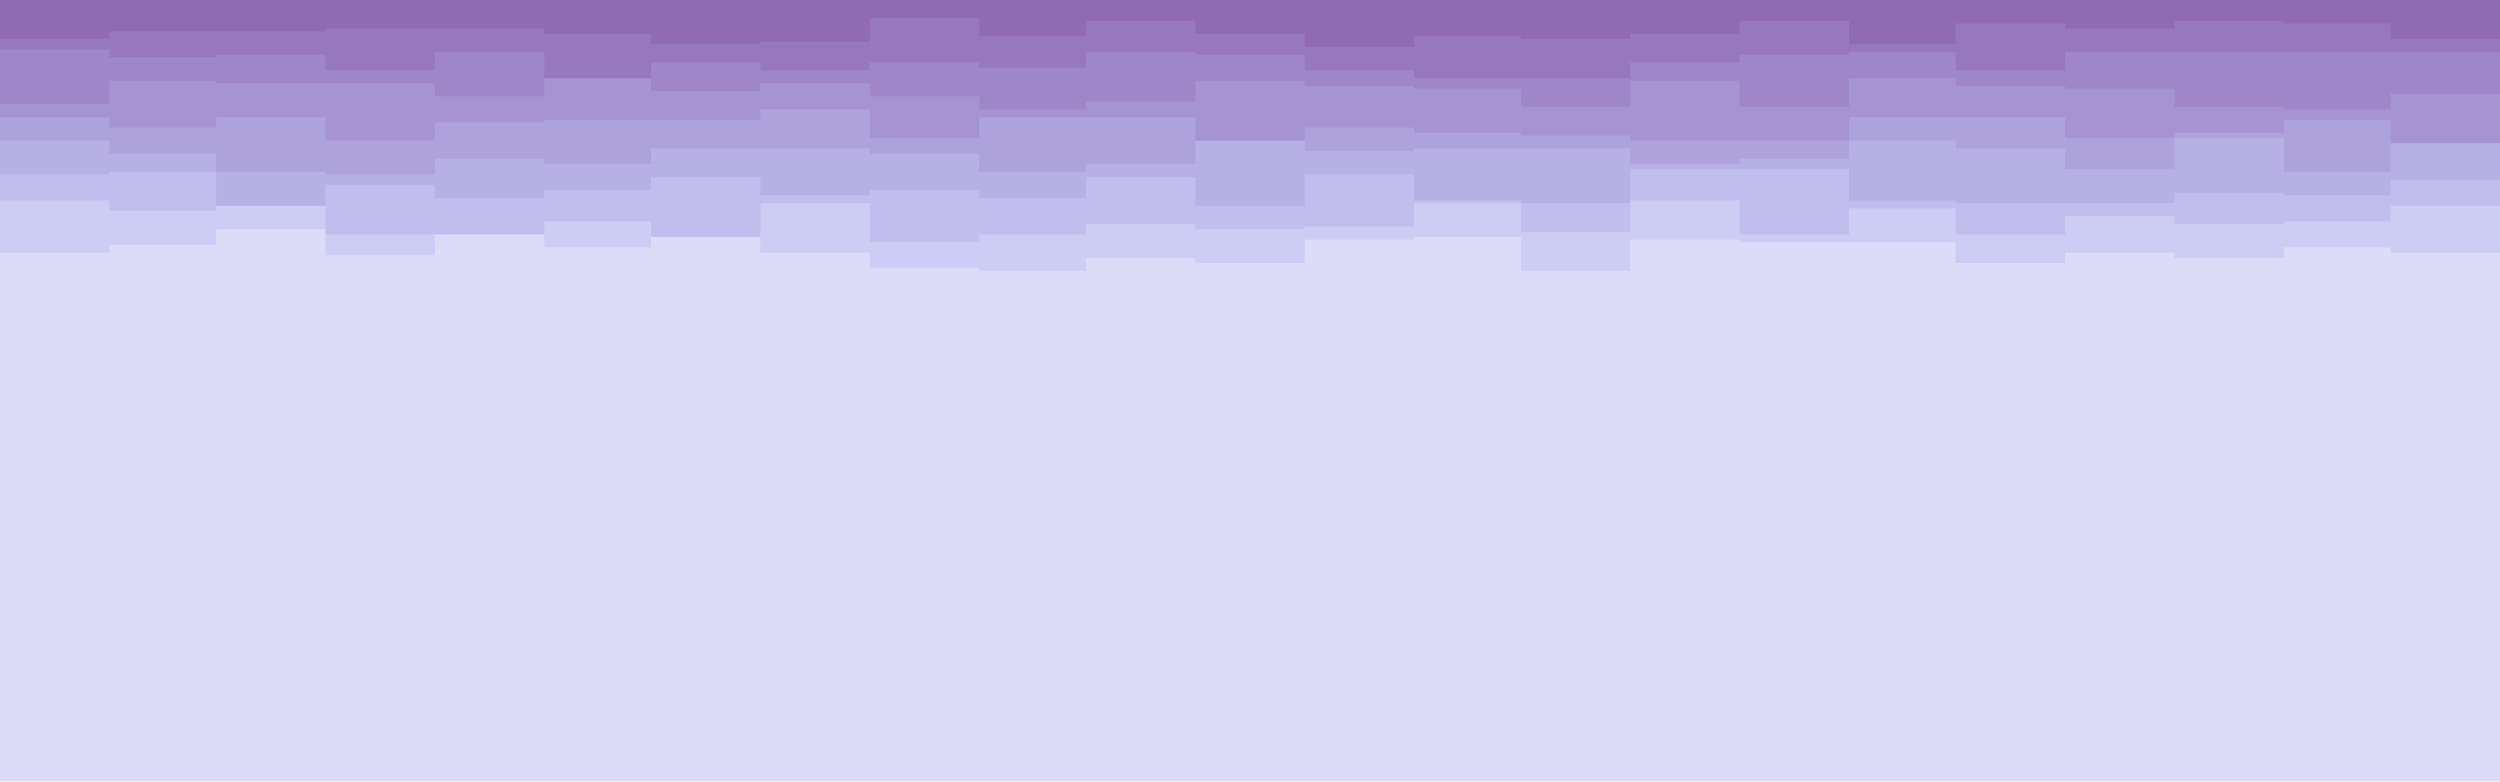
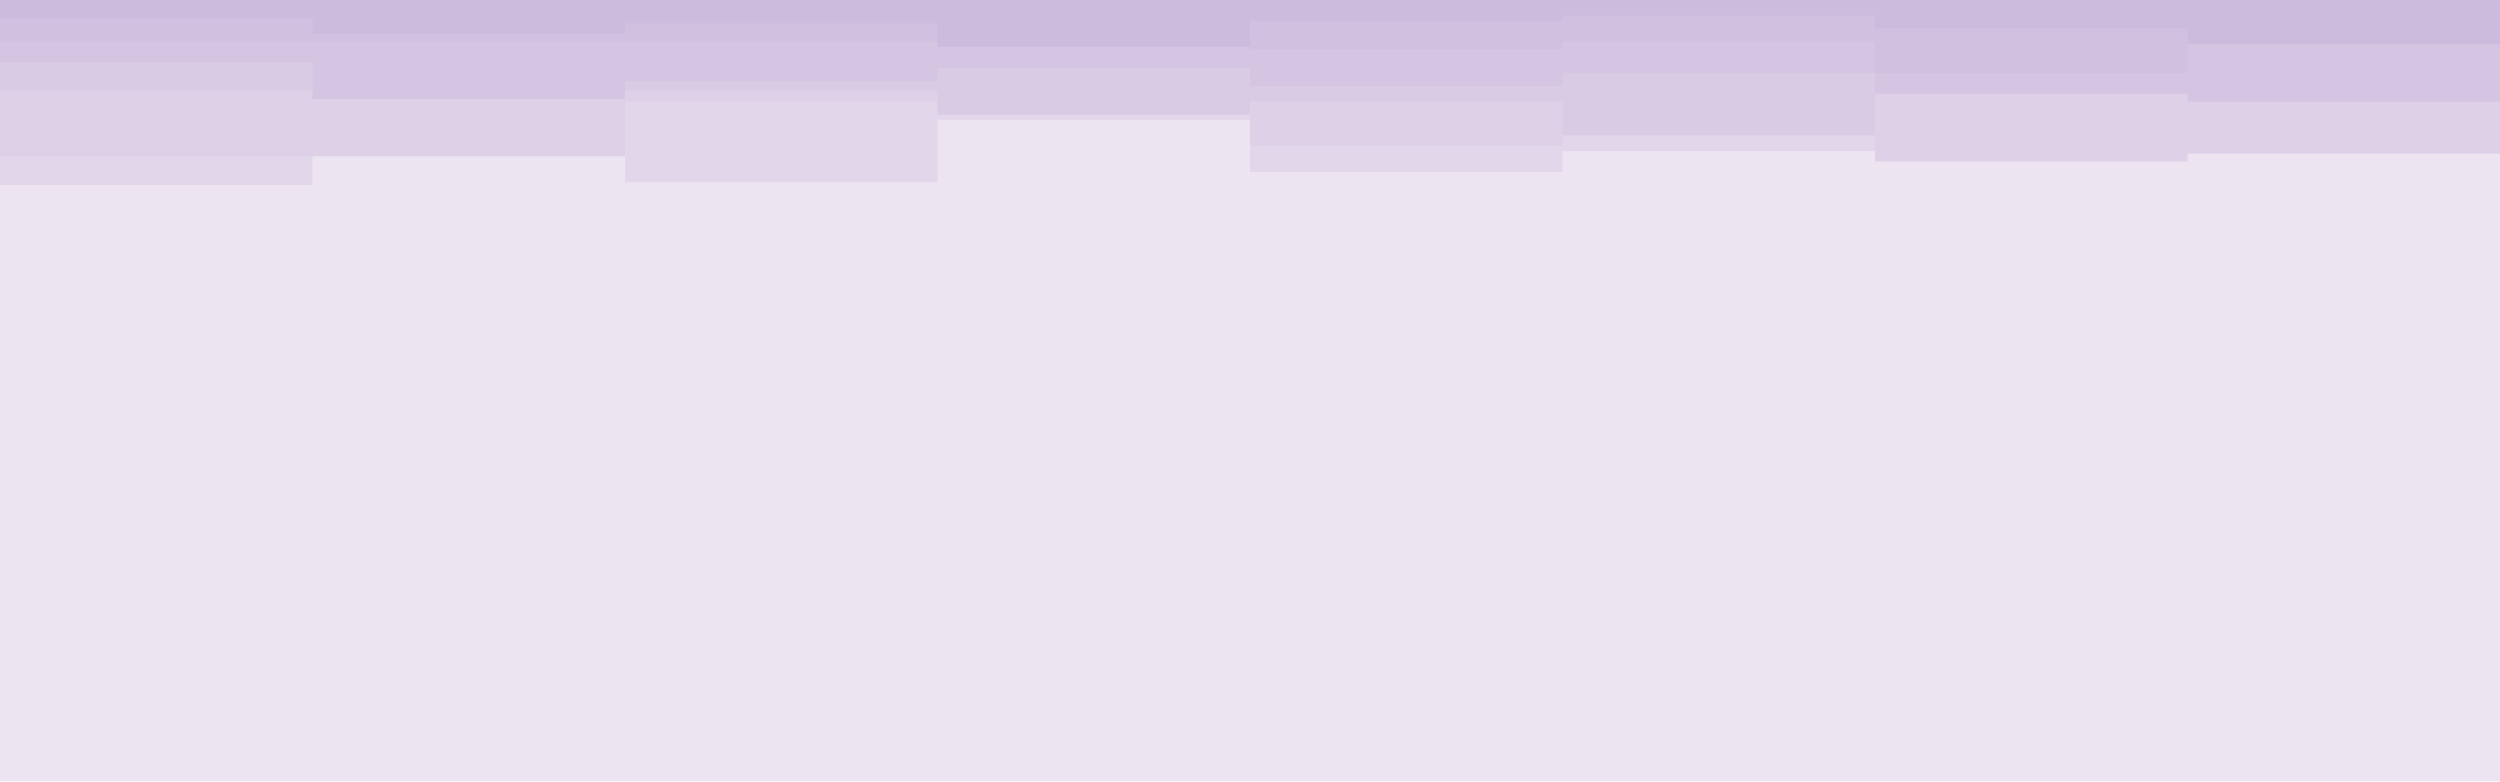
<svg xmlns="http://www.w3.org/2000/svg" id="visual" viewBox="0 0 960 300" width="960" height="300" version="1.1">
-   <rect x="0" y="0" width="960" height="300" fill="#DCDCF9" />
-   <path d="M0 97L42 97L42 94L83 94L83 88L125 88L125 98L167 98L167 90L209 90L209 95L250 95L250 89L292 89L292 97L334 97L334 103L376 103L376 104L417 104L417 99L459 99L459 101L501 101L501 92L543 92L543 91L584 91L584 104L626 104L626 92L668 92L668 93L710 93L710 93L751 93L751 101L793 101L793 97L835 97L835 99L877 99L877 95L918 95L918 97L960 97L960 89L960 0L960 0L918 0L918 0L877 0L877 0L835 0L835 0L793 0L793 0L751 0L751 0L710 0L710 0L668 0L668 0L626 0L626 0L584 0L584 0L543 0L543 0L501 0L501 0L459 0L459 0L417 0L417 0L376 0L376 0L334 0L334 0L292 0L292 0L250 0L250 0L209 0L209 0L167 0L167 0L125 0L125 0L83 0L83 0L42 0L42 0L0 0Z" fill="#ccccf5" />
-   <path d="M0 77L42 77L42 81L83 81L83 79L125 79L125 90L167 90L167 90L209 90L209 85L250 85L250 91L292 91L292 78L334 78L334 93L376 93L376 90L417 90L417 86L459 86L459 88L501 88L501 87L543 87L543 78L584 78L584 89L626 89L626 77L668 77L668 90L710 90L710 80L751 80L751 90L793 90L793 83L835 83L835 86L877 86L877 85L918 85L918 79L960 79L960 84L960 0L960 0L918 0L918 0L877 0L877 0L835 0L835 0L793 0L793 0L751 0L751 0L710 0L710 0L668 0L668 0L626 0L626 0L584 0L584 0L543 0L543 0L501 0L501 0L459 0L459 0L417 0L417 0L376 0L376 0L334 0L334 0L292 0L292 0L250 0L250 0L209 0L209 0L167 0L167 0L125 0L125 0L83 0L83 0L42 0L42 0L0 0Z" fill="#c1beed" />
-   <path d="M0 67L42 67L42 66L83 66L83 79L125 79L125 71L167 71L167 76L209 76L209 73L250 73L250 68L292 68L292 75L334 75L334 73L376 73L376 76L417 76L417 68L459 68L459 79L501 79L501 67L543 67L543 77L584 77L584 78L626 78L626 65L668 65L668 65L710 65L710 77L751 77L751 78L793 78L793 78L835 78L835 74L877 74L877 75L918 75L918 69L960 69L960 70L960 0L960 0L918 0L918 0L877 0L877 0L835 0L835 0L793 0L793 0L751 0L751 0L710 0L710 0L668 0L668 0L626 0L626 0L584 0L584 0L543 0L543 0L501 0L501 0L459 0L459 0L417 0L417 0L376 0L376 0L334 0L334 0L292 0L292 0L250 0L250 0L209 0L209 0L167 0L167 0L125 0L125 0L83 0L83 0L42 0L42 0L0 0Z" fill="#b7b0e4" />
-   <path d="M0 54L42 54L42 59L83 59L83 66L125 66L125 67L167 67L167 61L209 61L209 63L250 63L250 57L292 57L292 57L334 57L334 59L376 59L376 66L417 66L417 63L459 63L459 54L501 54L501 58L543 58L543 57L584 57L584 57L626 57L626 63L668 63L668 61L710 61L710 54L751 54L751 57L793 57L793 65L835 65L835 53L877 53L877 66L918 66L918 54L960 54L960 57L960 0L960 0L918 0L918 0L877 0L877 0L835 0L835 0L793 0L793 0L751 0L751 0L710 0L710 0L668 0L668 0L626 0L626 0L584 0L584 0L543 0L543 0L501 0L501 0L459 0L459 0L417 0L417 0L376 0L376 0L334 0L334 0L292 0L292 0L250 0L250 0L209 0L209 0L167 0L167 0L125 0L125 0L83 0L83 0L42 0L42 0L0 0Z" fill="#aea2dc" />
-   <path d="M0 45L42 45L42 49L83 49L83 45L125 45L125 54L167 54L167 47L209 47L209 46L250 46L250 46L292 46L292 42L334 42L334 53L376 53L376 45L417 45L417 45L459 45L459 54L501 54L501 49L543 49L543 51L584 51L584 52L626 52L626 54L668 54L668 54L710 54L710 45L751 45L751 45L793 45L793 53L835 53L835 51L877 51L877 46L918 46L918 55L960 55L960 52L960 0L960 0L918 0L918 0L877 0L877 0L835 0L835 0L793 0L793 0L751 0L751 0L710 0L710 0L668 0L668 0L626 0L626 0L584 0L584 0L543 0L543 0L501 0L501 0L459 0L459 0L417 0L417 0L376 0L376 0L334 0L334 0L292 0L292 0L250 0L250 0L209 0L209 0L167 0L167 0L125 0L125 0L83 0L83 0L42 0L42 0L0 0Z" fill="#a694d2" />
-   <path d="M0 40L42 40L42 31L83 31L83 32L125 32L125 32L167 32L167 37L209 37L209 30L250 30L250 35L292 35L292 32L334 32L334 37L376 37L376 42L417 42L417 39L459 39L459 31L501 31L501 33L543 33L543 34L584 34L584 41L626 41L626 31L668 31L668 41L710 41L710 30L751 30L751 33L793 33L793 34L835 34L835 41L877 41L877 42L918 42L918 36L960 36L960 39L960 0L960 0L918 0L918 0L877 0L877 0L835 0L835 0L793 0L793 0L751 0L751 0L710 0L710 0L668 0L668 0L626 0L626 0L584 0L584 0L543 0L543 0L501 0L501 0L459 0L459 0L417 0L417 0L376 0L376 0L334 0L334 0L292 0L292 0L250 0L250 0L209 0L209 0L167 0L167 0L125 0L125 0L83 0L83 0L42 0L42 0L0 0Z" fill="#9e86c9" />
-   <path d="M0 19L42 19L42 22L83 22L83 21L125 21L125 27L167 27L167 20L209 20L209 30L250 30L250 24L292 24L292 27L334 27L334 24L376 24L376 26L417 26L417 20L459 20L459 21L501 21L501 27L543 27L543 30L584 30L584 30L626 30L626 24L668 24L668 21L710 21L710 20L751 20L751 27L793 27L793 20L835 20L835 20L877 20L877 20L918 20L918 20L960 20L960 23L960 0L960 0L918 0L918 0L877 0L877 0L835 0L835 0L793 0L793 0L751 0L751 0L710 0L710 0L668 0L668 0L626 0L626 0L584 0L584 0L543 0L543 0L501 0L501 0L459 0L459 0L417 0L417 0L376 0L376 0L334 0L334 0L292 0L292 0L250 0L250 0L209 0L209 0L167 0L167 0L125 0L125 0L83 0L83 0L42 0L42 0L0 0Z" fill="#9778bf" />
-   <path d="M0 15L42 15L42 12L83 12L83 12L125 12L125 11L167 11L167 11L209 11L209 13L250 13L250 17L292 17L292 16L334 16L334 7L376 7L376 14L417 14L417 8L459 8L459 13L501 13L501 18L543 18L543 14L584 14L584 15L626 15L626 13L668 13L668 8L710 8L710 17L751 17L751 9L793 9L793 11L835 11L835 8L877 8L877 9L918 9L918 15L960 15L960 16L960 0L960 0L918 0L918 0L877 0L877 0L835 0L835 0L793 0L793 0L751 0L751 0L710 0L710 0L668 0L668 0L626 0L626 0L584 0L584 0L543 0L543 0L501 0L501 0L459 0L459 0L417 0L417 0L376 0L376 0L334 0L334 0L292 0L292 0L250 0L250 0L209 0L209 0L167 0L167 0L125 0L125 0L83 0L83 0L42 0L42 0L0 0Z" fill="#916ab4" />
+   <rect x="0" y="0" width="960" height="300" fill="#ECE4F1" />
+   <path d="M0 71L120 71L120 50L240 50L240 70L360 70L360 46L480 46L480 66L600 66L600 58L720 58L720 56L840 56L840 48L960 48L960 51L960 0L960 0L840 0L840 0L720 0L720 0L600 0L600 0L480 0L480 0L360 0L360 0L240 0L240 0L120 0L120 0L0 0Z" fill="#e1d6ea" />
+   <path d="M0 60L120 60L120 60L240 60L240 39L360 39L360 42L480 42L480 56L600 56L600 49L720 49L720 62L840 62L840 59L960 59L960 47L960 0L960 0L840 0L840 0L720 0L720 0L600 0L600 0L480 0L480 0L360 0L360 0L240 0L240 0L120 0L120 0L0 0Z" fill="#ddd0e7" />
+   <path d="M0 35L120 35L120 32L240 32L240 35L360 35L360 44L480 44L480 39L600 39L600 52L720 52L720 34L840 34L840 39L960 39L960 52L960 0L960 0L840 0L840 0L720 0L720 0L600 0L600 0L480 0L480 0L360 0L360 0L240 0L240 0L120 0L120 0L0 0Z" fill="#d9cbe4" />
+   <path d="M0 24L120 24L120 38L240 38L240 31L360 31L360 26L480 26L480 33L600 33L600 28L720 28L720 36L840 36L840 39L960 39L960 32L960 0L960 0L840 0L840 0L720 0L720 0L600 0L600 0L480 0L480 0L360 0L360 0L240 0L240 0L120 0L120 0L0 0Z" fill="#d5c5e2" />
+   <path d="M0 16L120 16L120 16L240 16L240 16L360 16L360 17L480 17L480 19L600 19L600 16L720 16L720 28L840 28L840 15L960 15L960 16L960 0L960 0L840 0L840 0L720 0L720 0L600 0L600 0L480 0L480 0L360 0L360 0L240 0L240 0L120 0L120 0L0 0Z" fill="#d1c0df" />
+   <path d="M0 7L120 7L120 13L240 13L240 9L360 9L360 18L480 18L480 8L600 8L600 6L720 6L720 11L840 11L840 17L960 17L960 7L960 0L960 0L840 0L840 0L720 0L720 0L600 0L600 0L480 0L480 0L360 0L360 0L240 0L240 0L120 0L120 0L0 0Z" fill="#cdbbdd" />
</svg>
